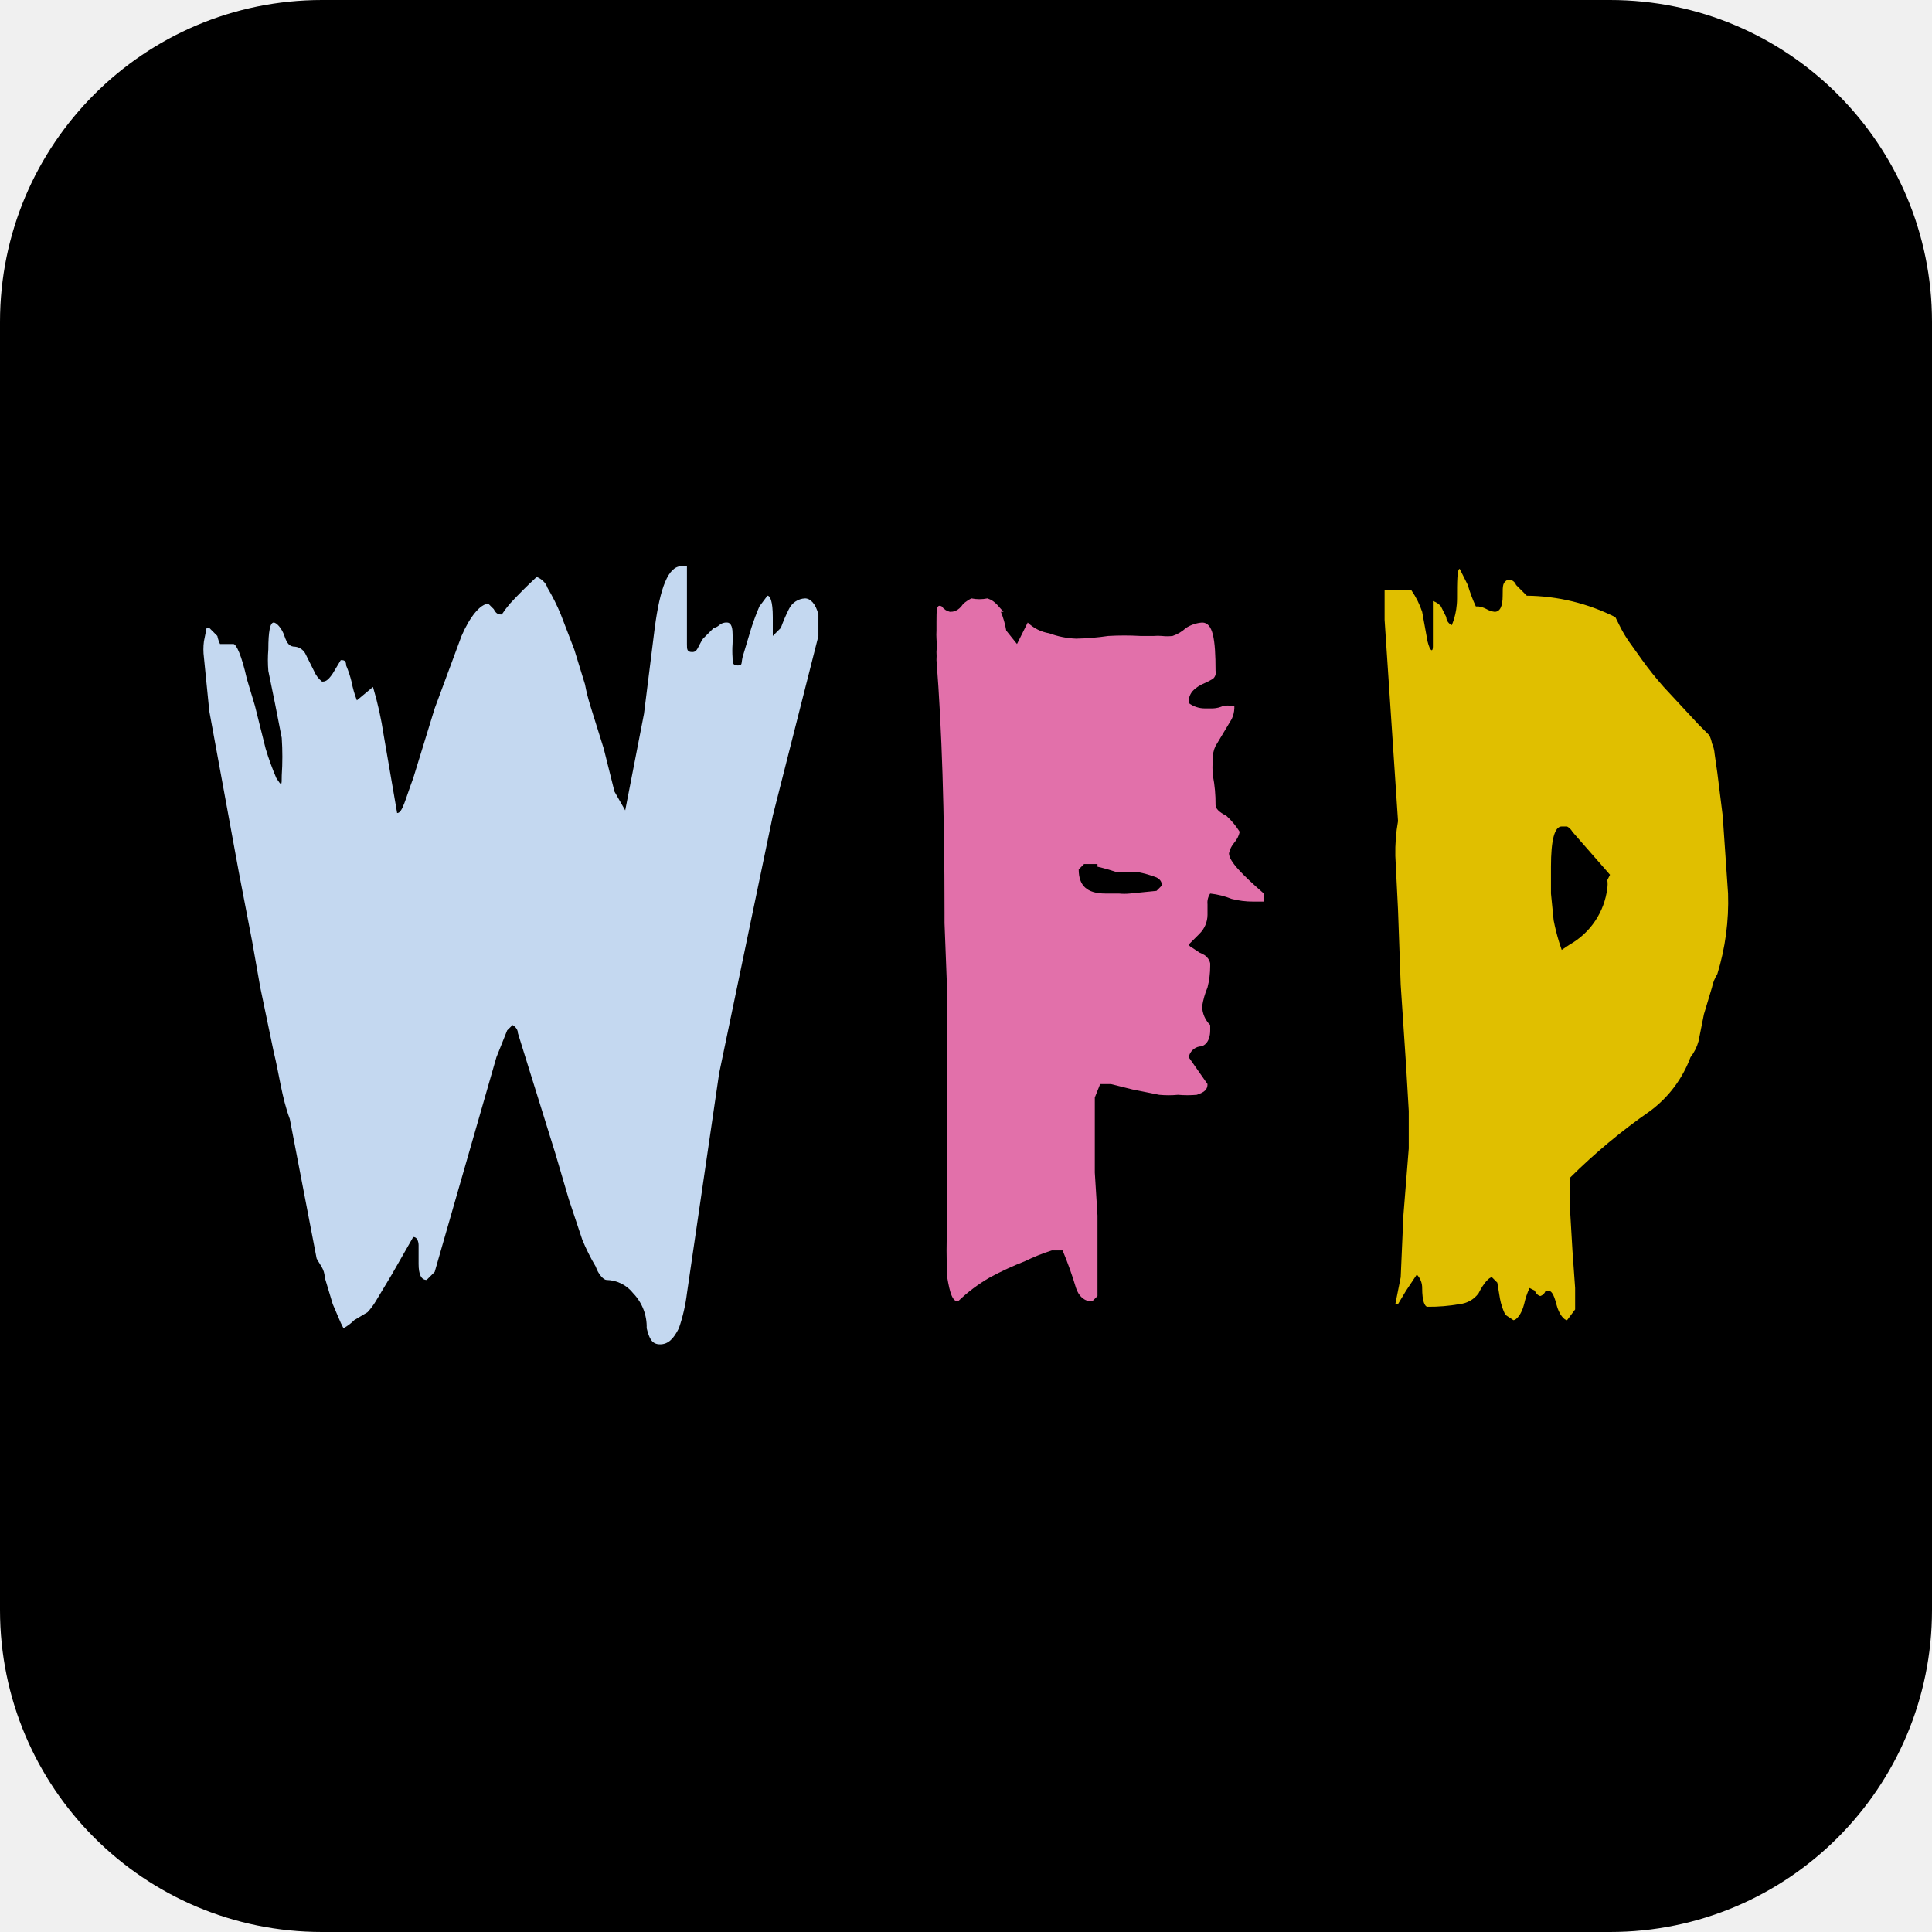
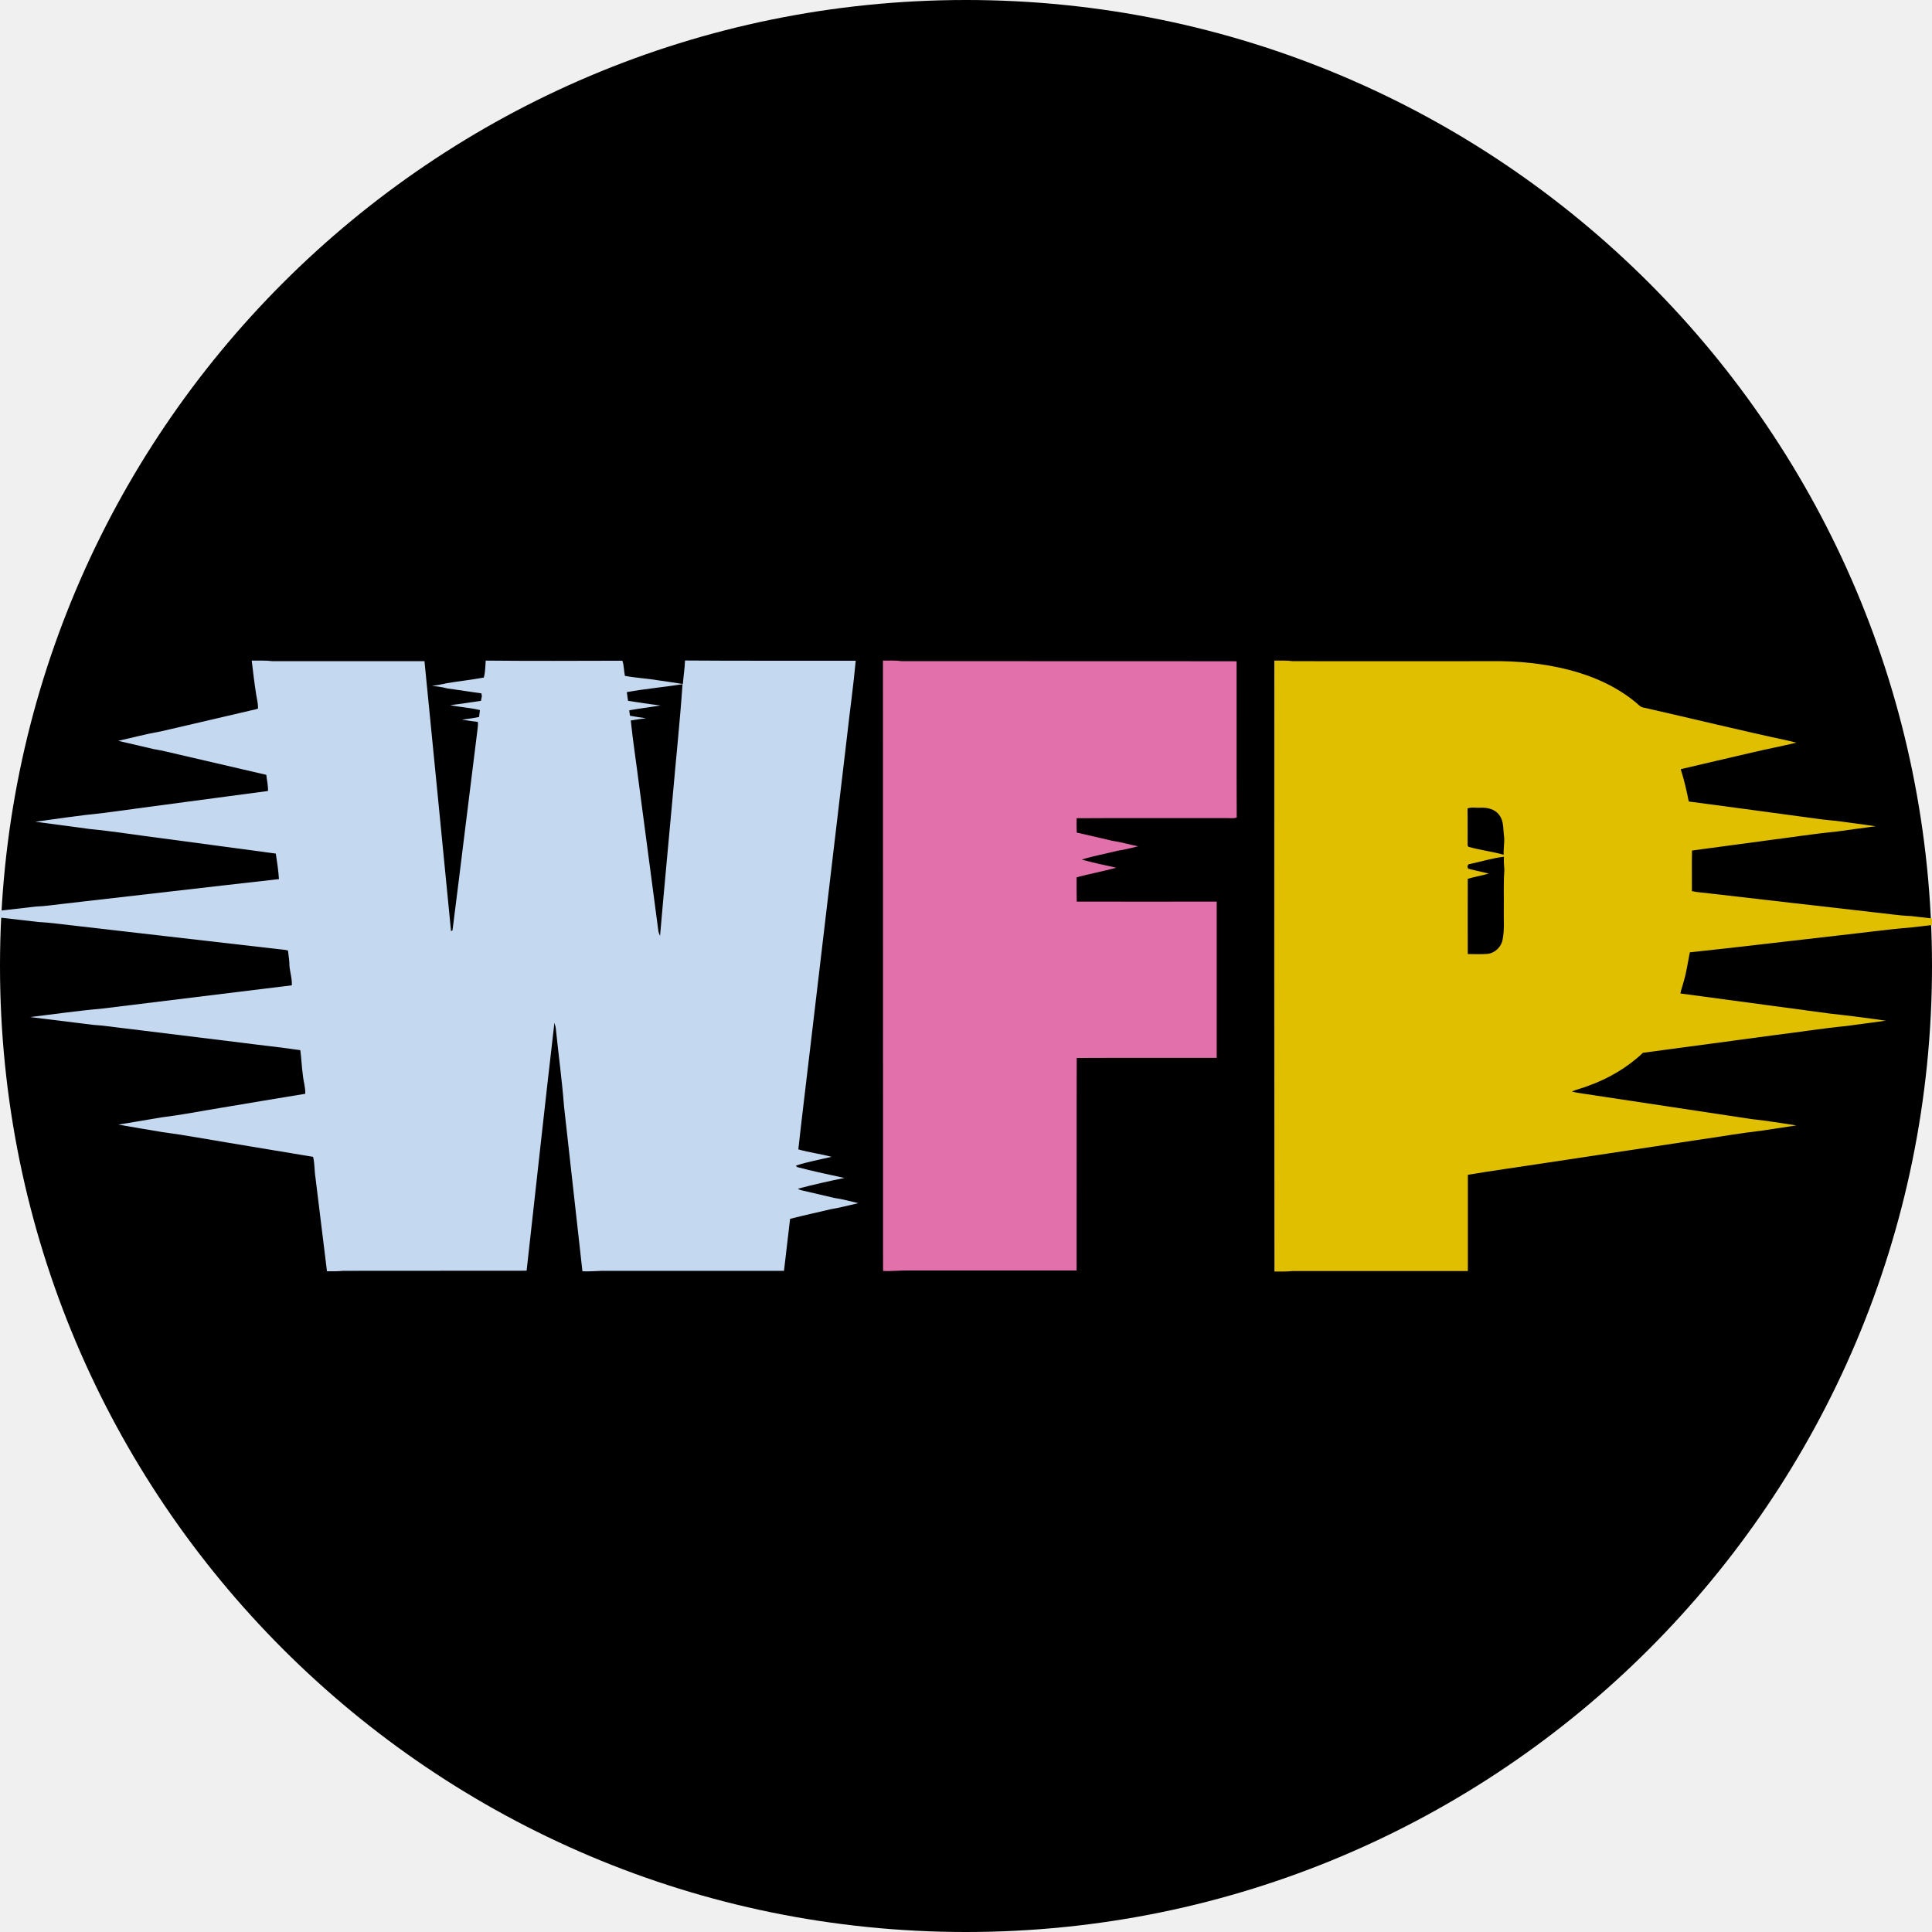
- <svg xmlns="http://www.w3.org/2000/svg" viewBox="0 0 72 72">
-   <rect width="72" height="72" rx="12" data-name="Layer 2" />
-   <g data-name="Layer 1">
-     <path d="M25.6 21.2V24c0 .2 0 .3.2.3s.2-.2.4-.5l.4-.4a.4.4 0 0 0 .2-.1.4.4 0 0 1 .3-.1c.1 0 .2.1.2.4a3.3 3.3 0 0 1 0 .4 3.5 3.5 0 0 0 0 .5c0 .2 0 .3.2.3s.1-.1.2-.4l.3-1a9.7 9.7 0 0 1 .3-.8l.3-.4c.1 0 .2.2.2.8v.7l.3-.3a6.2 6.2 0 0 1 .3-.7.7.7 0 0 1 .6-.4c.2 0 .4.2.5.6v.8l-1.7 6.7-2 9.6-1.2 8.2a6.3 6.3 0 0 1-.3 1.3c-.2.4-.4.6-.7.6s-.4-.2-.5-.6a1.8 1.8 0 0 0-.5-1.3 1.3 1.3 0 0 0-1-.5c-.1 0-.3-.2-.4-.5a7.6 7.6 0 0 1-.5-1l-.5-1.5-.5-1.7-1.4-4.5c0-.2-.2-.3-.2-.3l-.2.2-.4 1-2.3 8-.3.3q-.3 0-.3-.6v-.7s0-.3-.2-.3l-.8 1.4-.6 1a2.5 2.5 0 0 1-.3.4l-.5.3a1.7 1.7 0 0 1-.4.3l-.1-.2-.3-.7-.3-1c0-.3-.2-.5-.3-.7l-1-5.2c-.3-.8-.4-1.7-.6-2.5l-.5-2.4-.3-1.7-.5-2.6-1.1-6-.2-2a2.3 2.3 0 0 1 0-.6l.1-.5h.1l.3.3a1.3 1.3 0 0 0 .1.3h.5c.1 0 .3.4.5 1.3l.3 1 .4 1.6a10 10 0 0 0 .4 1.1c.2.3.2.3.2-.1a10.7 10.7 0 0 0 0-1.4A147 147 0 0 0 10 25a4.8 4.8 0 0 1 0-.8q0-1 .2-1c.1 0 .3.2.4.5s.2.4.4.4a.5.5 0 0 1 .4.3l.3.6a1 1 0 0 0 .3.4c.1 0 .2 0 .4-.3l.3-.5c.1 0 .2 0 .2.2a4 4 0 0 1 .2.6 4 4 0 0 0 .2.7l.6-.5a13 13 0 0 1 .4 1.8l.5 2.9c.2 0 .3-.5.6-1.3l.8-2.6 1-2.7c.3-.7.7-1.2 1-1.2l.2.2c.1.2.2.2.3.2a4.2 4.2 0 0 1 .3-.4 18.1 18.1 0 0 1 1-1s.3.1.4.4a7.7 7.7 0 0 1 .5 1l.5 1.3.4 1.3a7.3 7.3 0 0 0 .2.8l.5 1.6.4 1.6.4.7.7-3.6.4-3.2c.2-1.5.5-2.3 1-2.3a.4.4 0 0 1 .2 0Z" style="fill:#c4d8f0" />
-     <path d="M37.3 22.8a3.3 3.3 0 0 1 .2.7l.4.5.2-.4.2-.4a1.5 1.5 0 0 0 .8.4 3.2 3.2 0 0 0 1 .2 9.3 9.3 0 0 0 1.2-.1 10.5 10.5 0 0 1 1.2 0h.5a1.7 1.7 0 0 1 .3 0 1.8 1.8 0 0 0 .4 0 1.4 1.4 0 0 0 .5-.3 1.3 1.3 0 0 1 .6-.2c.4 0 .5.6.5 1.8a.3.3 0 0 1-.1.3 3.4 3.4 0 0 1-.4.2 1.3 1.3 0 0 0-.3.2.6.6 0 0 0-.2.5 1 1 0 0 0 .6.2h.3a1 1 0 0 0 .4-.1 1.4 1.4 0 0 1 .3 0h.1v.1a1 1 0 0 1-.1.4l-.3.5-.3.5a1 1 0 0 0-.1.5 3 3 0 0 0 0 .6 5.5 5.5 0 0 1 .1 1.1q0 .2.4.4a2.8 2.8 0 0 1 .5.6.9.9 0 0 1-.2.4.9.9 0 0 0-.2.4c0 .3.5.8 1.3 1.5v.3h-.4a3.2 3.2 0 0 1-.8-.1 3 3 0 0 0-.8-.2.6.6 0 0 0-.1.4v.4a1 1 0 0 1-.3.7l-.4.4a.2.2 0 0 0 .1.1l.3.2a1.3 1.3 0 0 1 .2.1.5.5 0 0 1 .2.3v.1a3.2 3.2 0 0 1-.1.8 3 3 0 0 0-.2.7 1 1 0 0 0 .3.7v.2c0 .4-.2.6-.4.6a.5.5 0 0 0-.4.4l.7 1c0 .2-.1.3-.4.4a4 4 0 0 1-.7 0 3.7 3.7 0 0 1-.7 0l-1-.2-.8-.2H41l-.2.5v2.8l.1 1.6v3l-.2.2c-.3 0-.5-.2-.6-.5a14 14 0 0 0-.5-1.4s-.1 0-.4 0a7.1 7.1 0 0 0-1 .4 11.9 11.9 0 0 0-1.3.6 6.1 6.1 0 0 0-1.2.9c-.2 0-.3-.3-.4-.9a20.8 20.8 0 0 1 0-2V37l-.1-2.6V34q0-5.6-.3-9.4a2.3 2.3 0 0 0 0-.3 3.4 3.4 0 0 0 0-.5 2.4 2.4 0 0 1 0-.3v-.3c0-.5 0-.7.2-.6a.5.5 0 0 0 .3.2c.1 0 .3 0 .5-.3a1.6 1.6 0 0 1 .3-.2 1.5 1.5 0 0 0 .6 0c.3.1.4.3.6.5Zm3.6 9.4h-.5l-.2.2c0 .6.3.9 1 .9h.5a2 2 0 0 0 .4 0l1-.1.2-.2V33q0-.2-.2-.3a4 4 0 0 0-.7-.2h-.8a6.7 6.7 0 0 0-.7-.2Z" style="fill:#e270aa" />
-     <path d="M55 22.6h.1a.9.9 0 0 1 .3.1.8.8 0 0 0 .3.1c.2 0 .3-.2.3-.6s0-.5.2-.6a.3.3 0 0 1 .3.2l.4.4a7.5 7.5 0 0 1 3.3.8l.2.4a4.7 4.7 0 0 0 .3.5l.5.7a12.7 12.7 0 0 0 .8 1l1.3 1.4.4.4a1.2 1.2 0 0 1 .1.3 1.2 1.2 0 0 1 .1.4l.1.7.2 1.6.2 2.9a9.2 9.2 0 0 1-.4 3 1.5 1.5 0 0 0-.2.5l-.3 1-.2 1a1.7 1.7 0 0 1-.3.6 4.4 4.4 0 0 1-1.5 2 22.2 22.2 0 0 0-3 2.5v1l.1 1.7.1 1.4v.8l-.3.4c-.1 0-.3-.2-.4-.6s-.2-.5-.3-.5a.4.4 0 0 0-.1 0 .3.3 0 0 1-.2.2.3.3 0 0 1-.2-.2L57 48a3 3 0 0 0-.2.6c-.1.4-.3.6-.4.6l-.3-.2a2.3 2.3 0 0 1-.2-.6l-.1-.6-.2-.2c-.1 0-.3.2-.5.6a1 1 0 0 1-.7.4 6.5 6.5 0 0 1-1.2.1c-.1 0-.2-.2-.2-.7a.7.7 0 0 0-.2-.5l-.4.6-.3.5H52l.2-1 .1-2.3.2-2.5v-1.4l-.1-1.7-.2-3-.1-2.8-.1-2a6.6 6.6 0 0 1 .1-1.3l-.5-7.5V22h1a3.2 3.2 0 0 1 .4.8l.2 1.1c.1.4.2.4.2.2V22.4a.6.6 0 0 1 .3.2l.2.4c0 .2.2.3.2.3s.2-.4.2-1 0-1.1.1-1.1l.3.6a5.7 5.7 0 0 0 .3.8Zm5 10L58.6 31a.5.5 0 0 0-.2-.2h-.2q-.4 0-.4 1.5v1l.1 1a7.9 7.9 0 0 0 .2.8l.1.3.3-.2a2.8 2.8 0 0 0 1.4-2.1 1 1 0 0 0 0-.3Z" style="fill:#e0bf00" />
+ <svg xmlns="http://www.w3.org/2000/svg" version="1.1" x="0px" y="0px" viewBox="0 0 1710 1710" style="enable-background:new 0 0 1710 1710;" xml:space="preserve">
+   <style type="text/css">
+ 	.st0{display:none;}
+ 	.st1{display:inline;}
+ 	.st2{fill:#FFFFFF;stroke:#000000;stroke-width:23;stroke-linecap:round;stroke-miterlimit:10;}
+ 	.st3{fill:#C4D8F0;}
+ 	.st4{fill:#E270AA;}
+ 	.st5{fill:#E0BF00;}
+ </style>
+   <g id="Layer_3" class="st0">
+ </g>
+   <g id="Layer_4" class="st0">
+     <rect class="st1" width="1710" height="1710" />
+   </g>
+   <g id="Layer_5">
+     <circle cx="855" cy="855" r="855" />
+   </g>
+   <g id="Layer_1" class="st0">
+     <g id="_x23_ffffffff" class="st1">
+       <path class="st2" d="M222.8,584.7c6.1,0.1,12.3-0.3,18.4,0.5c44.8,0,89.7,0,134.5,0c7.8,79.6,15.8,159.2,23.5,238.9    c0.3-0.1,1-0.4,1.3-0.6c7.6-59.5,14.7-119,22.2-178.4c0.3-2,0.5-4.1,0.2-6.2c-4.7-0.4-9.3-1.3-14-1.9c5-0.8,10.1-1.3,15.1-2.4    c0.3-2,0.6-4.1,0.8-6.1c-8.6-2.2-17.6-2.5-26.3-4.4c9.1-1,18.1-2.5,27.2-3.8c0.2-1.4,0.5-2.8,0.8-4.2c-0.1-0.6-0.3-1.8-0.4-2.4    c-10.1-1.4-20.2-2.9-30.3-4.4c-4.5-1.2-9-1.8-13.5-2.2c4.4-0.7,8.8-1.3,13.1-2.4c10.9-1.8,21.9-3,32.8-5c1.4-4.8,1.3-10,1.7-15    c40.3,0.4,80.6,0.2,121,0.1c1.4,4.3,1.3,9,2.2,13.4c9.7,1.8,19.5,2.3,29.2,3.9c7.4,1.1,14.7,2.1,22.1,3.3c0.5-7,1.7-13.8,1.9-20.8    c50.3,0.4,100.7,0.1,151.1,0.2c-2,21.8-5.1,43.5-7.5,65.2c-10.9,92.3-21.8,184.5-32.7,276.8c-3.5,30.2-7.3,60.3-10.6,90.5    c9.7,2.8,19.7,4,29.4,6.6c-10.5,2.5-21.3,4.4-31.6,7.8l1,1.2c13.9,3.8,28,6.6,42,9.7c-13.8,2.8-27.5,5.9-41.1,9.5    c1.4,1.3,3.4,1.4,5.2,1.9c9,2.1,18,4.2,27,6.3c7.2,1,14.2,3,21.2,4.6c-8,1.8-16,4-24.1,5.3c-12.1,2.9-24.3,5.5-36.3,8.6    c-1.8,15.3-3.6,30.7-5.4,46c-52.1,0-104.2,0-156.3,0c-7.4-0.2-14.7,0.8-22.1,0.4c-5.4-48.7-10.9-97.4-16.3-146.1    c-1.7-22.5-4.8-44.9-7.1-67.3c-0.1-2.2-0.7-4.4-1.4-6.5c-8.5,73.1-16.4,146.3-24.6,219.4c-54.1,0.1-108.3,0-162.4,0.1    c-4.8,0.5-9.6,0.4-14.3,0.4c-3.4-27.7-6.8-55.4-10.2-83.1c-1-6.1-0.6-12.3-2.1-18.2c-24.9-4.1-49.7-8.3-74.6-12.4    c-19.6-3.2-39.2-6.9-58.9-9.5c-12.9-2.2-25.9-4.3-38.8-6.6c12.8-2.2,25.7-4.3,38.6-6.5c17.5-2.1,34.9-5.6,52.3-8.4    c24.8-4.1,49.6-8.4,74.5-12.4c0.2-5.8-1.7-11.3-2.2-17c-1-7.2-1.2-14.4-2.2-21.6c-17.3-2.6-34.6-4.3-51.9-6.6    c-33.6-4.1-67.2-8.3-100.9-12.4c-10.2-1.1-20.3-2.8-30.5-3.4c-18.6-2.3-37.2-4.6-55.9-6.9c21-2.5,42-5.6,63-7.4    c56.2-6.9,112.5-13.8,168.7-20.7c0.4-6.9-2.4-13.4-2.2-20.2c-0.2-3.6-0.9-7.1-1.2-10.6c-0.6-0.1-1.7-0.4-2.2-0.5    c-61.7-7.1-123.5-14.2-185.2-21.3c-11.3-1.2-22.6-2.9-33.9-3.5c-19.9-2.3-39.7-4.5-59.6-6.9c19.2-2.3,38.5-4.5,57.7-6.7    c8.3-0.3,16.5-1.6,24.7-2.5c63.5-7.2,127-14.7,190.5-21.8c-0.5-7.6-1.6-15.1-2.8-22.6c-34.5-4.6-69-9.2-103.5-13.9    c-20.5-2.6-41-5.9-61.6-7.9c-15.9-2.1-31.9-4.3-47.8-6.4c19.8-2.6,39.5-5.7,59.3-7.6c48.9-6.5,97.8-13.2,146.7-19.6    c0.2-4.8-1-9.5-1.5-14.3c-25.7-6-51.4-11.9-77.1-17.9c-7.4-1.6-14.7-3.7-22.2-4.8c-10.6-2.5-21.2-4.9-31.8-7.4    c12.7-2.8,25.2-6.2,38-8.4c26.3-6.1,52.7-12.2,79-18.4c2.2-0.6,4.6-0.8,6.8-1.8c0-4-0.8-8-1.6-12C225.2,605,224,594.9,222.8,584.7     M554.8,612.6c0.3,2.6,0.7,5.2,1.1,7.7c9.6,1.4,19.1,3,28.7,4.1c-9.2,1.6-18.5,2.6-27.7,4.3c0.2,1.6,0.5,3.2,0.7,4.8    c4.7,0.8,9.4,1.6,14.2,2.2c-4.5,0.6-9,1.2-13.5,2c1.9,18.5,4.8,36.9,7.1,55.3c5.8,43.4,11.5,86.7,17.2,130.1    c0.1,1.9,0.9,3.6,1.6,5.3c3.5-40.8,7.4-81.5,11.1-122.3c2.9-33.5,6.5-67,8.8-100.5C587.7,608.2,571.1,609.6,554.8,612.6z" />
+       <path class="st2" d="M781.5,584.7c5.6,0,11.2-0.3,16.8,0.5c98.7,0.1,197.4-0.1,296.2,0.1c0.1,46.1-0.1,92.2,0.1,138.2    c-2.6,1.2-5.6,0.5-8.3,0.6c-44.5,0.1-88.9-0.2-133.4,0.1c0,4.2-0.1,8.5,0.1,12.7c10.5,2.3,21,4.9,31.5,7.3    c7.7,1.1,15.2,3.3,22.8,4.9c-6,1.4-12,3-18.2,3.9c-10.5,2.7-21.3,4.5-31.7,7.8c10.1,2.8,20.4,5,30.6,7.2    c-11.6,3.2-23.5,5.4-35.1,8.5c0,7.2-0.1,14.4,0.1,21.5c41.3,0.1,82.6,0,123.9,0c0,46.1,0,92.2,0,138.3    c-41.3,0.1-82.6-0.1-123.9,0.1c-0.2,62.7,0,125.4-0.1,188.1c-49.2,0-98.4,0-147.5,0c-7.9-0.2-15.8,0.8-23.8,0.4    C781.5,945.1,781.5,764.9,781.5,584.7z" />
+       <path class="st2" d="M1127.9,584.7c5.4,0.1,10.9-0.3,16.3,0.5c58.7,0.1,117.4,0,176.1,0c23-0.3,46.1,2,68.4,7.7    c21.3,5.5,41.9,14.6,59,28.7c2.4,1.9,4.3,4.6,7.6,4.8c42.4,9.6,84.6,20,127.1,29.1c2.5,0.6,5,1.2,7.6,1.8    c-12.8,3.2-25.8,5.5-38.6,8.6c-21.2,5-42.5,9.8-63.8,14.9c3,9.4,5.2,18.9,7.1,28.6c37.5,5,75,10,112.4,15.1    c7.9,1.3,16,1.6,23.9,2.8c9.8,1.3,19.5,2.6,29.3,4c-11.8,1.6-23.5,3.1-35.3,4.8c-20,1.9-39.9,5.1-59.8,7.6    c-22.5,3.1-45.1,6-67.6,9.1c-0.3,12,0,24-0.1,35.9c5.5,1.3,11.2,1.4,16.8,2.2c48.2,5.6,96.5,11.1,144.7,16.6    c10.8,1.1,21.6,2.9,32.5,3.3c14.5,1.7,29.1,3.3,43.6,5c-14.3,1.7-28.5,3.3-42.8,5c-22.1,1.8-44.1,4.9-66.2,7.3    c-43.5,4.9-86.9,10.2-130.4,14.8c-1.8,8.5-2.9,17.2-5.4,25.6c-0.9,3.6-2.3,7.1-3,10.8c44.1,6,88.2,11.8,132.3,17.8    c16.5,1.8,33,3.9,49.5,6.3c-11.6,1.5-23.2,3.1-34.8,4.7c-20.6,2-41,5.3-61.5,7.8c-39.5,5.3-79.1,10.6-118.6,15.9    c-13.9,13.2-30.8,23-48.8,29.4c-4.7,1.9-9.6,2.9-14.2,4.9c7,1.8,14.3,2.3,21.5,3.6c45.9,6.9,91.7,13.8,137.6,20.8    c13.3,1.3,26.5,3.7,39.7,5.6c-10.2,1.6-20.4,3.1-30.5,4.6c-19.2,2.2-38.2,5.6-57.3,8.3c-44.3,6.7-88.6,13.4-132.9,20.1    c-23.3,3.6-46.8,6.8-70.1,10.7c0,28.4,0,56.8,0,85.2c-51.6,0-103.2,0-154.8,0c-5.4,0.5-10.9,0.5-16.4,0.4    C1127.8,945.1,1127.8,764.9,1127.9,584.7 M1298.9,715.6c0.2,11,0,21.9,0.1,32.9c0.2,0.2,0.6,0.7,0.7,1c10.3,2.9,20.9,4.2,31.2,7    c-0.3-5.2,0.8-10.3,0.4-15.5c-1-6.6,0-14.1-4.4-19.7c-3.7-5.2-10.6-6.7-16.7-6.4C1306.5,715.2,1302.5,714.1,1298.9,715.6     M1301.1,764.7c-2.4-0.1-3.2,3.8-0.8,4.4c5.8,1.4,11.6,2.7,17.4,4.1c-6.1,1.8-12.5,2.8-18.6,4.6c0,22.2-0.1,44.4,0,66.6    c5.8,0.1,11.6,0.3,17.3-0.1c6.8-0.7,12.6-6.3,13.6-13c1.7-8.6,0.8-17.4,1-26.2c0.2-11.7-0.4-23.4,0.5-35    c-0.3-3.9-0.6-7.9-0.4-11.8C1320.9,759.5,1311.1,762.6,1301.1,764.7z" />
+     </g>
+   </g>
+   <g id="Layer_2">
+     <g id="_x23_ffffffff_00000090262435205647325090000007237960077086418872_">
+       <path class="st3" d="M222.8,584.7c6.1,0.1,12.3-0.3,18.4,0.5c44.8,0,89.7,0,134.5,0c7.8,79.6,15.8,159.2,23.5,238.9    c0.3-0.1,1-0.4,1.3-0.6c7.6-59.5,14.7-119,22.2-178.4c0.3-2,0.5-4.1,0.2-6.2c-4.7-0.4-9.3-1.3-14-1.9c5-0.8,10.1-1.3,15.1-2.4    c0.3-2,0.6-4.1,0.8-6.1c-8.6-2.2-17.6-2.5-26.3-4.4c9.1-1,18.1-2.5,27.2-3.8c0.2-1.4,0.5-2.8,0.8-4.2c-0.1-0.6-0.3-1.8-0.4-2.4    c-10.1-1.4-20.2-2.9-30.3-4.4c-4.5-1.2-9-1.8-13.5-2.2c4.4-0.7,8.8-1.3,13.1-2.4c10.9-1.8,21.9-3,32.8-5c1.4-4.8,1.3-10,1.7-15    c40.3,0.4,80.6,0.2,121,0.1c1.4,4.3,1.3,9,2.2,13.4c9.7,1.8,19.5,2.3,29.2,3.9c7.4,1.1,14.7,2.1,22.1,3.3c0.5-7,1.7-13.8,1.9-20.8    c50.3,0.4,100.7,0.1,151.1,0.2c-2,21.8-5.1,43.5-7.5,65.2c-10.9,92.3-21.8,184.5-32.7,276.8c-3.5,30.2-7.3,60.3-10.6,90.5    c9.7,2.8,19.7,4,29.4,6.6c-10.5,2.5-21.3,4.4-31.6,7.8l1,1.2c13.9,3.8,28,6.6,42,9.7c-13.8,2.8-27.5,5.9-41.1,9.5    c1.4,1.3,3.4,1.4,5.2,1.9c9,2.1,18,4.2,27,6.3c7.2,1,14.2,3,21.2,4.6c-8,1.8-16,4-24.1,5.3c-12.1,2.9-24.3,5.5-36.3,8.6    c-1.8,15.3-3.6,30.7-5.4,46c-52.1,0-104.2,0-156.3,0c-7.4-0.2-14.7,0.8-22.1,0.4c-5.4-48.7-10.9-97.4-16.3-146.1    c-1.7-22.5-4.8-44.9-7.1-67.3c-0.1-2.2-0.7-4.4-1.4-6.5c-8.5,73.1-16.4,146.3-24.6,219.4c-54.1,0.1-108.3,0-162.4,0.1    c-4.8,0.5-9.6,0.4-14.3,0.4c-3.4-27.7-6.8-55.4-10.2-83.1c-1-6.1-0.6-12.3-2.1-18.2c-24.9-4.1-49.7-8.3-74.6-12.4    c-19.6-3.2-39.2-6.9-58.9-9.5c-12.9-2.2-25.9-4.3-38.8-6.6c12.8-2.2,25.7-4.3,38.6-6.5c17.5-2.1,34.9-5.6,52.3-8.4    c24.8-4.1,49.6-8.4,74.5-12.4c0.2-5.8-1.7-11.3-2.2-17c-1-7.2-1.2-14.4-2.2-21.6c-17.3-2.6-34.6-4.3-51.9-6.6    c-33.6-4.1-67.2-8.3-100.9-12.4c-10.2-1.1-20.3-2.8-30.5-3.4c-18.6-2.3-37.2-4.6-55.9-6.9c21-2.5,42-5.6,63-7.4    c56.2-6.9,112.5-13.8,168.7-20.7c0.4-6.9-2.4-13.4-2.2-20.2c-0.2-3.6-0.9-7.1-1.2-10.6c-0.6-0.1-1.7-0.4-2.2-0.5    c-61.7-7.1-123.5-14.2-185.2-21.3c-11.3-1.2-22.6-2.9-33.9-3.5c-19.9-2.3-39.7-4.5-59.6-6.9c19.2-2.3,38.5-4.5,57.7-6.7    c8.3-0.3,16.5-1.6,24.7-2.5c63.5-7.2,127-14.7,190.5-21.8c-0.5-7.6-1.6-15.1-2.8-22.6c-34.5-4.6-69-9.2-103.5-13.9    c-20.5-2.6-41-5.9-61.6-7.9c-15.9-2.1-31.9-4.3-47.8-6.4c19.8-2.6,39.5-5.7,59.3-7.6c48.9-6.5,97.8-13.2,146.7-19.6    c0.2-4.8-1-9.5-1.5-14.3c-25.7-6-51.4-11.9-77.1-17.9c-7.4-1.6-14.7-3.7-22.2-4.8c-10.6-2.5-21.2-4.9-31.8-7.4    c12.7-2.8,25.2-6.2,38-8.4c26.3-6.1,52.7-12.2,79-18.4c2.2-0.6,4.6-0.8,6.8-1.8c0-4-0.8-8-1.6-12C225.2,605,224,594.9,222.8,584.7     M554.8,612.6c0.3,2.6,0.7,5.2,1.1,7.7c9.6,1.4,19.1,3,28.7,4.1c-9.2,1.6-18.5,2.6-27.7,4.3c0.2,1.6,0.5,3.2,0.7,4.8    c4.7,0.8,9.4,1.6,14.2,2.2c-4.5,0.6-9,1.2-13.5,2c1.9,18.5,4.8,36.9,7.1,55.3c5.8,43.4,11.5,86.7,17.2,130.1    c0.1,1.9,0.9,3.6,1.6,5.3c3.5-40.8,7.4-81.5,11.1-122.3c2.9-33.5,6.5-67,8.8-100.5C587.7,608.2,571.1,609.6,554.8,612.6z" />
+       <path class="st4" d="M781.5,584.7c5.6,0,11.2-0.3,16.8,0.5c98.7,0.1,197.4-0.1,296.2,0.1c0.1,46.1-0.1,92.2,0.1,138.2    c-2.6,1.2-5.6,0.5-8.3,0.6c-44.5,0.1-88.9-0.2-133.4,0.1c0,4.2-0.1,8.5,0.1,12.7c10.5,2.3,21,4.9,31.5,7.3    c7.7,1.1,15.2,3.3,22.8,4.9c-6,1.4-12,3-18.2,3.9c-10.5,2.7-21.3,4.5-31.7,7.8c10.1,2.8,20.4,5,30.6,7.2    c-11.6,3.2-23.5,5.4-35.1,8.5c0,7.2-0.1,14.4,0.1,21.5c41.3,0.1,82.6,0,123.9,0c0,46.1,0,92.2,0,138.3    c-41.3,0.1-82.6-0.1-123.9,0.1c-0.2,62.7,0,125.4-0.1,188.1c-49.2,0-98.4,0-147.5,0c-7.9-0.2-15.8,0.8-23.8,0.4    C781.5,945.1,781.5,764.9,781.5,584.7z" />
+       <path class="st5" d="M1127.9,584.7c5.4,0.1,10.9-0.3,16.3,0.5c58.7,0.1,117.4,0,176.1,0c23-0.3,46.1,2,68.4,7.7    c21.3,5.5,41.9,14.6,59,28.7c2.4,1.9,4.3,4.6,7.6,4.8c42.4,9.6,84.6,20,127.1,29.1c2.5,0.6,5,1.2,7.6,1.8    c-12.8,3.2-25.8,5.5-38.6,8.6c-21.2,5-42.5,9.8-63.8,14.9c3,9.4,5.2,18.9,7.1,28.6c37.5,5,75,10,112.4,15.1    c7.9,1.3,16,1.6,23.9,2.8c9.8,1.3,19.5,2.6,29.3,4c-11.8,1.6-23.5,3.1-35.3,4.8c-20,1.9-39.9,5.1-59.8,7.6    c-22.5,3.1-45.1,6-67.6,9.1c-0.3,12,0,24-0.1,35.9c5.5,1.3,11.2,1.4,16.8,2.2c48.2,5.6,96.5,11.1,144.7,16.6    c10.8,1.1,21.6,2.9,32.5,3.3c14.5,1.7,29.1,3.3,43.6,5c-14.3,1.7-28.5,3.3-42.8,5c-22.1,1.8-44.1,4.9-66.2,7.3    c-43.5,4.9-86.9,10.2-130.4,14.8c-1.8,8.5-2.9,17.2-5.4,25.6c-0.9,3.6-2.3,7.1-3,10.8c44.1,6,88.2,11.8,132.3,17.8    c16.5,1.8,33,3.9,49.5,6.3c-11.6,1.5-23.2,3.1-34.8,4.7c-20.6,2-41,5.3-61.5,7.8c-39.5,5.3-79.1,10.6-118.6,15.9    c-13.9,13.2-30.8,23-48.8,29.4c-4.7,1.9-9.6,2.9-14.2,4.9c7,1.8,14.3,2.3,21.5,3.6c45.9,6.9,91.7,13.8,137.6,20.8    c13.3,1.3,26.5,3.7,39.7,5.6c-10.2,1.6-20.4,3.1-30.5,4.6c-19.2,2.2-38.2,5.6-57.3,8.3c-44.3,6.7-88.6,13.4-132.9,20.1    c-23.3,3.6-46.8,6.8-70.1,10.7c0,28.4,0,56.8,0,85.2c-51.6,0-103.2,0-154.8,0c-5.4,0.5-10.9,0.5-16.4,0.4    C1127.8,945.1,1127.8,764.9,1127.9,584.7 M1298.9,715.6c0.2,11,0,21.9,0.1,32.9c0.2,0.2,0.6,0.7,0.7,1c10.3,2.9,20.9,4.2,31.2,7    c-0.3-5.2,0.8-10.3,0.4-15.5c-1-6.6,0-14.1-4.4-19.7c-3.7-5.2-10.6-6.7-16.7-6.4C1306.5,715.2,1302.5,714.1,1298.9,715.6     M1301.1,764.7c-2.4-0.1-3.2,3.8-0.8,4.4c5.8,1.4,11.6,2.7,17.4,4.1c-6.1,1.8-12.5,2.8-18.6,4.6c0,22.2-0.1,44.4,0,66.6    c5.8,0.1,11.6,0.3,17.3-0.1c6.8-0.7,12.6-6.3,13.6-13c1.7-8.6,0.8-17.4,1-26.2c0.2-11.7-0.4-23.4,0.5-35    c-0.3-3.9-0.6-7.9-0.4-11.8C1320.9,759.5,1311.1,762.6,1301.1,764.7z" />
+     </g>
  </g>
</svg>
